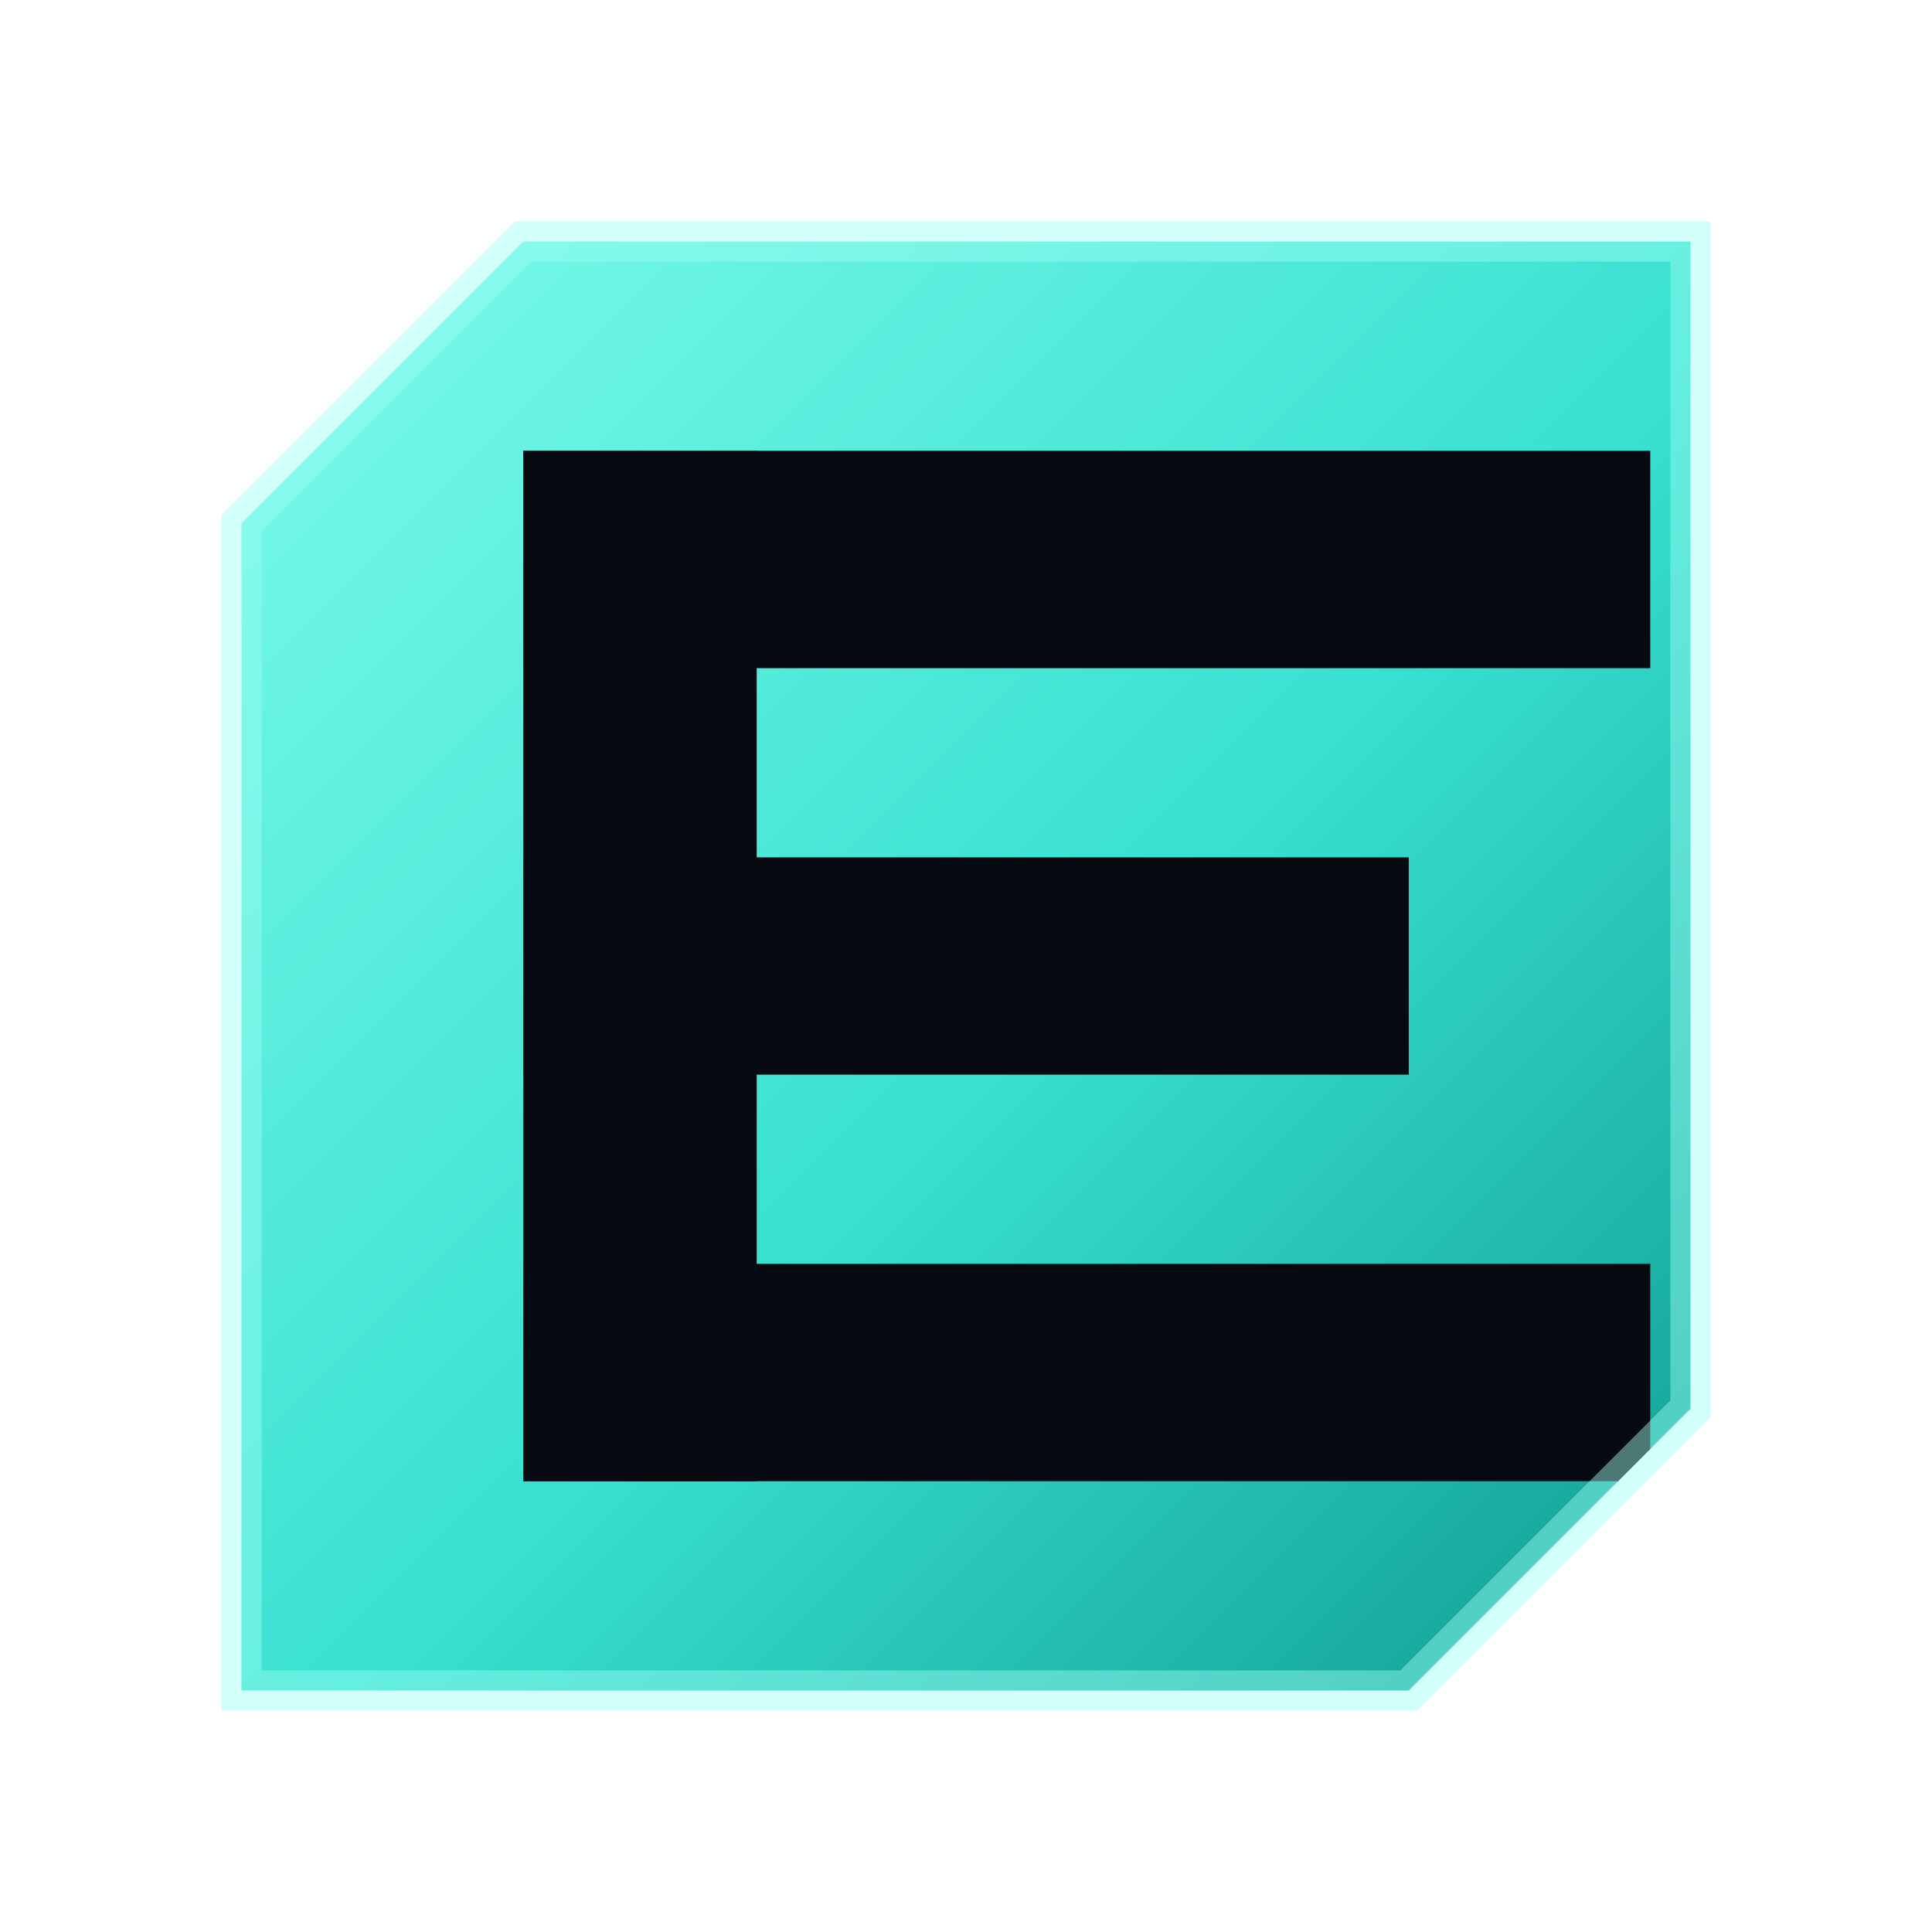
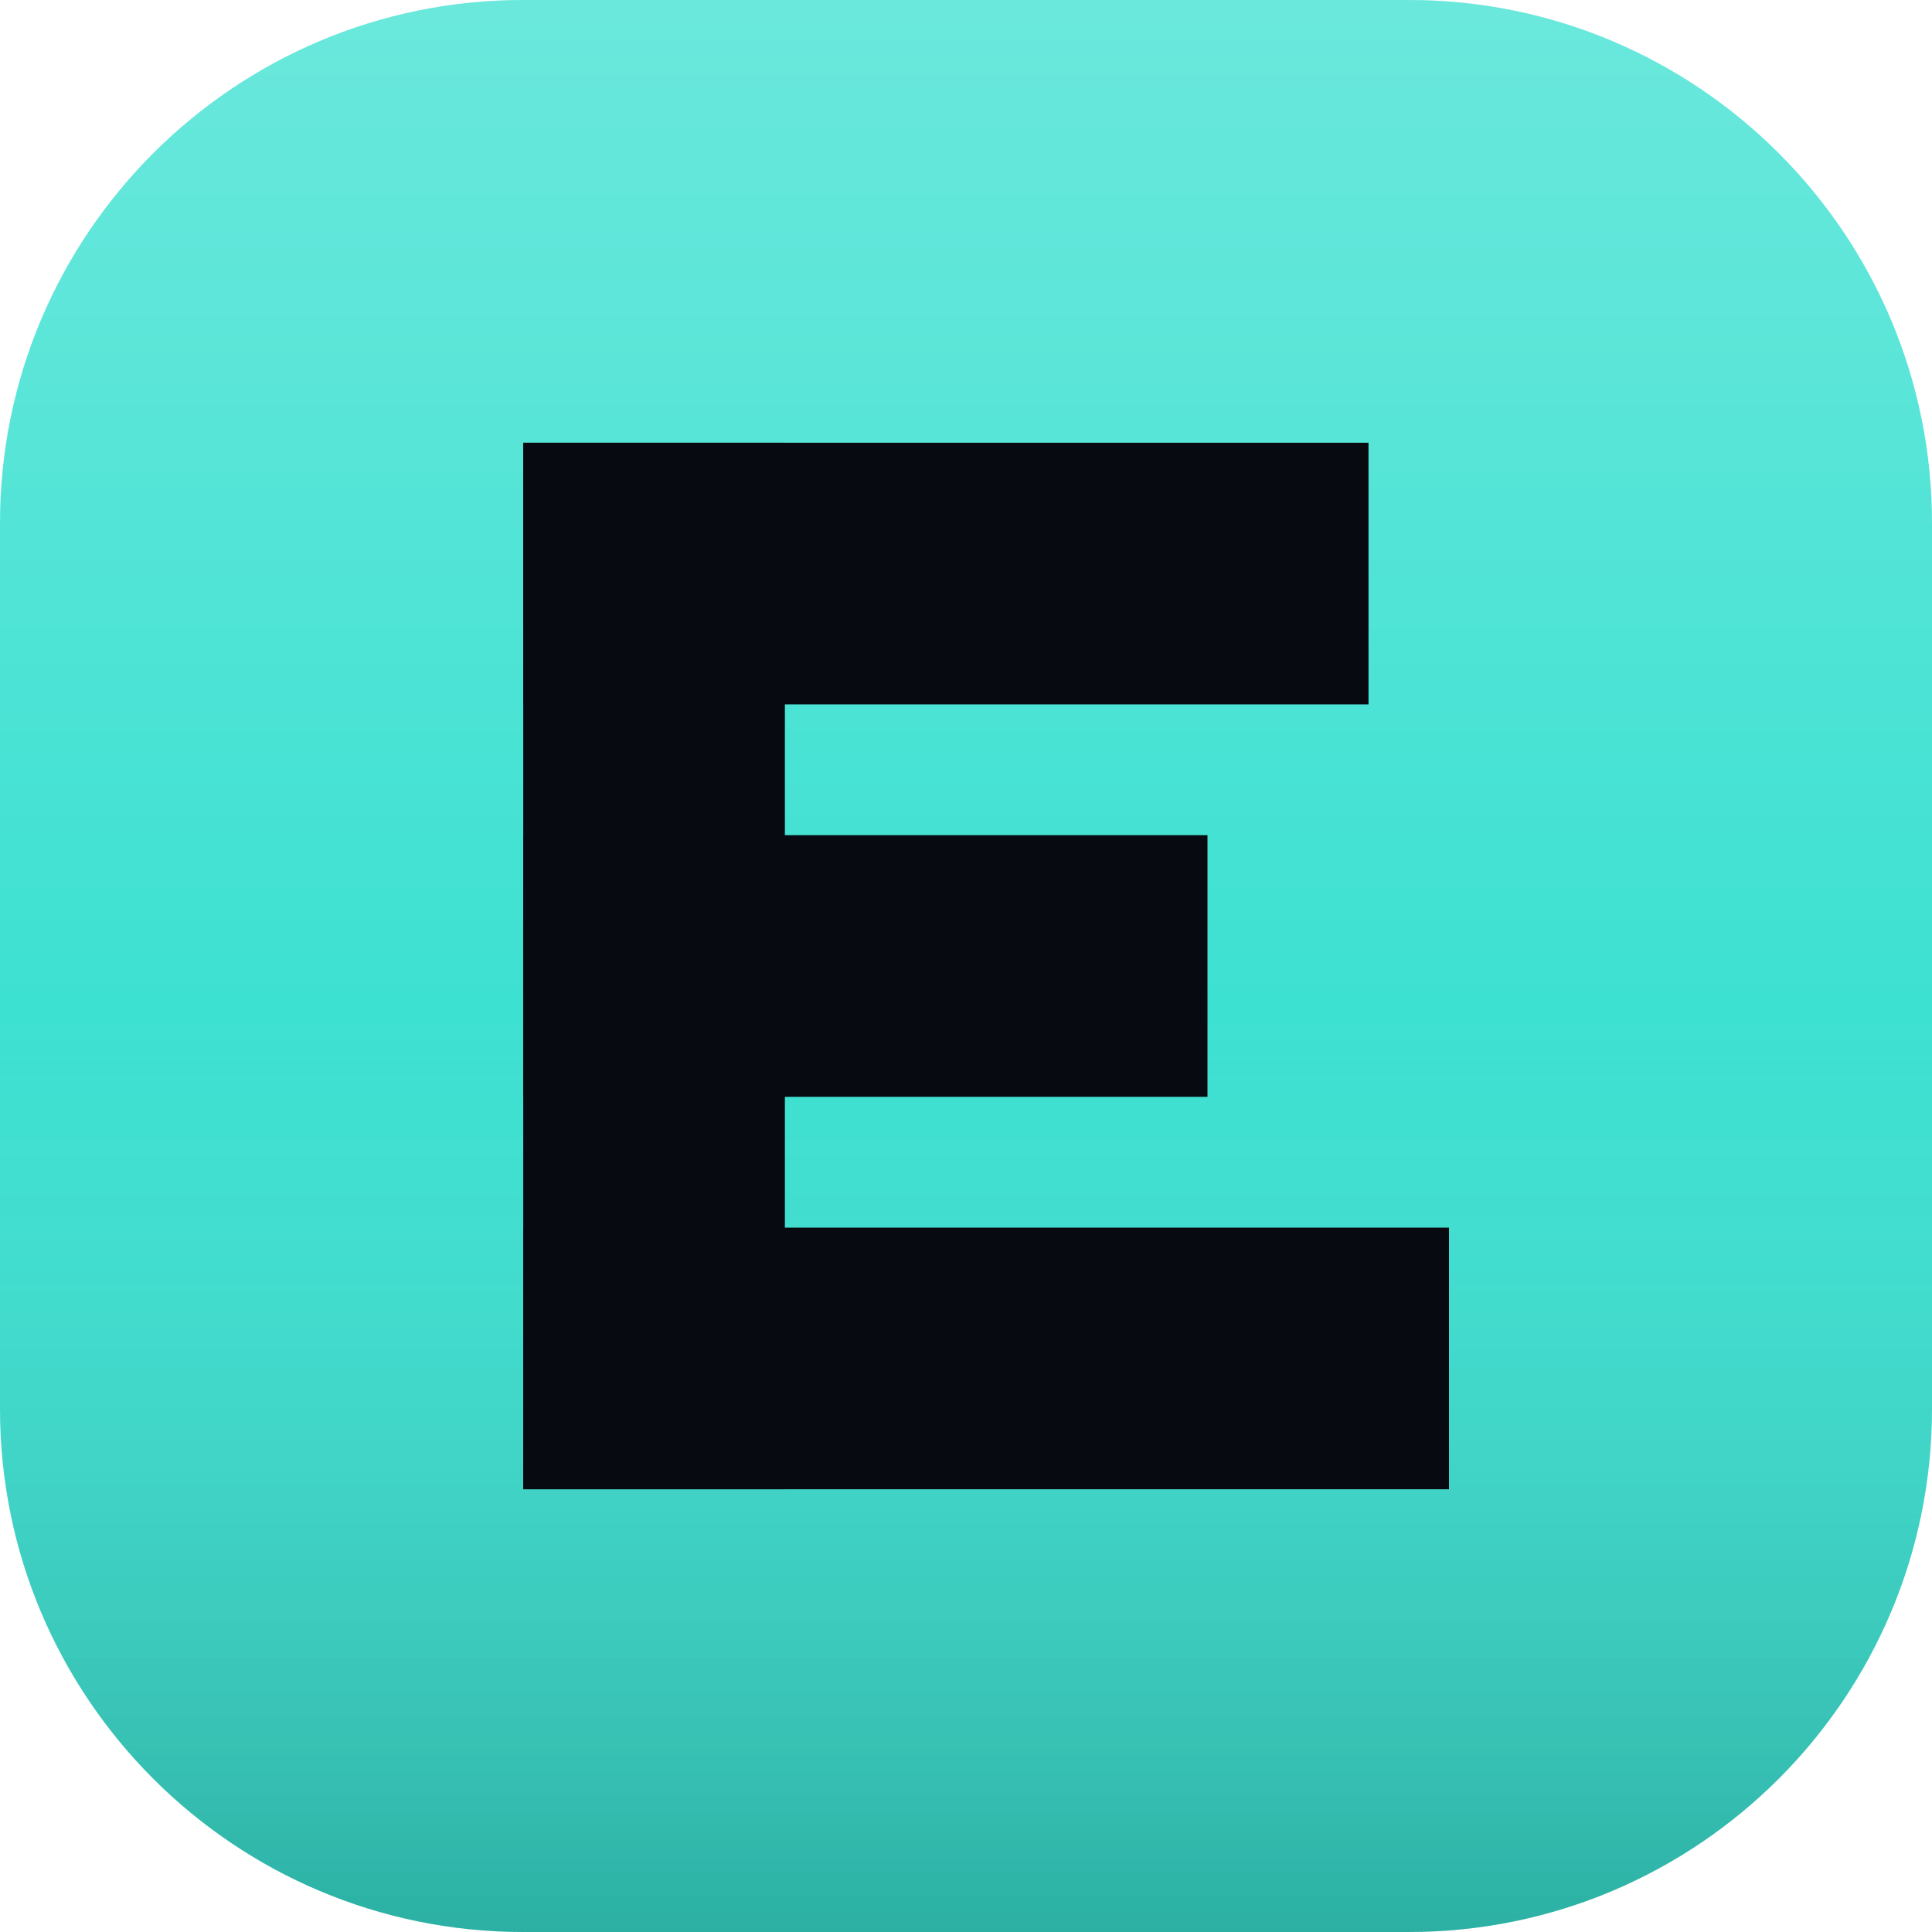
<svg xmlns="http://www.w3.org/2000/svg" viewBox="0 0 48 48" role="img" aria-label="ezur">
+   <rect x="0" y="0" width="48" height="48" rx="13" fill="#37e0d0" />
+   <rect x="0" y="0" width="48" height="48" rx="13" fill="url(#s)" />
  <defs>
-     <linearGradient id="ezur-g" x1="0" y1="0" x2="1" y2="1">
-       <stop offset="0" stop-color="#7dfbea" />
-       <stop offset=".55" stop-color="#37e0d0" />
-       <stop offset="1" stop-color="#0f9a91" />
+     <linearGradient id="s" x1="0" y1="0" x2="0" y2="1">
+       <stop offset="0" stop-color="#ffffff" stop-opacity=".26" />
+       <stop offset=".52" stop-color="#ffffff" stop-opacity=".03" />
+       <stop offset="1" stop-color="#000000" stop-opacity=".22" />
    </linearGradient>
-     <clipPath id="ezur-plate">
-       <path d="M6 13 13 6h29v29l-7 7H6Z" />
-     </clipPath>
  </defs>
-   <path d="M6 13 13 6h29v29l-7 7H6Z" fill="url(#ezur-g)" />
-   <g clip-path="url(#ezur-plate)" fill="#070b11">
-     <rect x="13" y="11.2" width="28" height="5.4" />
-     <rect x="13" y="21.3" width="22" height="5.4" />
-     <rect x="13" y="31.4" width="28" height="5.4" />
-     <rect x="13" y="11.2" width="5.8" height="25.6" />
+   <g fill="#070b11">
+     <rect x="13" y="11" width="6.5" height="26" />
+     <rect x="13" y="11" width="21" height="6.5" />
+     <rect x="13" y="20.75" width="17" height="6.5" />
+     <rect x="13" y="30.5" width="23" height="6.5" />
  </g>
-   <path d="M6 13 13 6h29v29l-7 7H6Z" fill="none" stroke="#9dfff2" stroke-opacity=".45" stroke-width="1" />
</svg>
